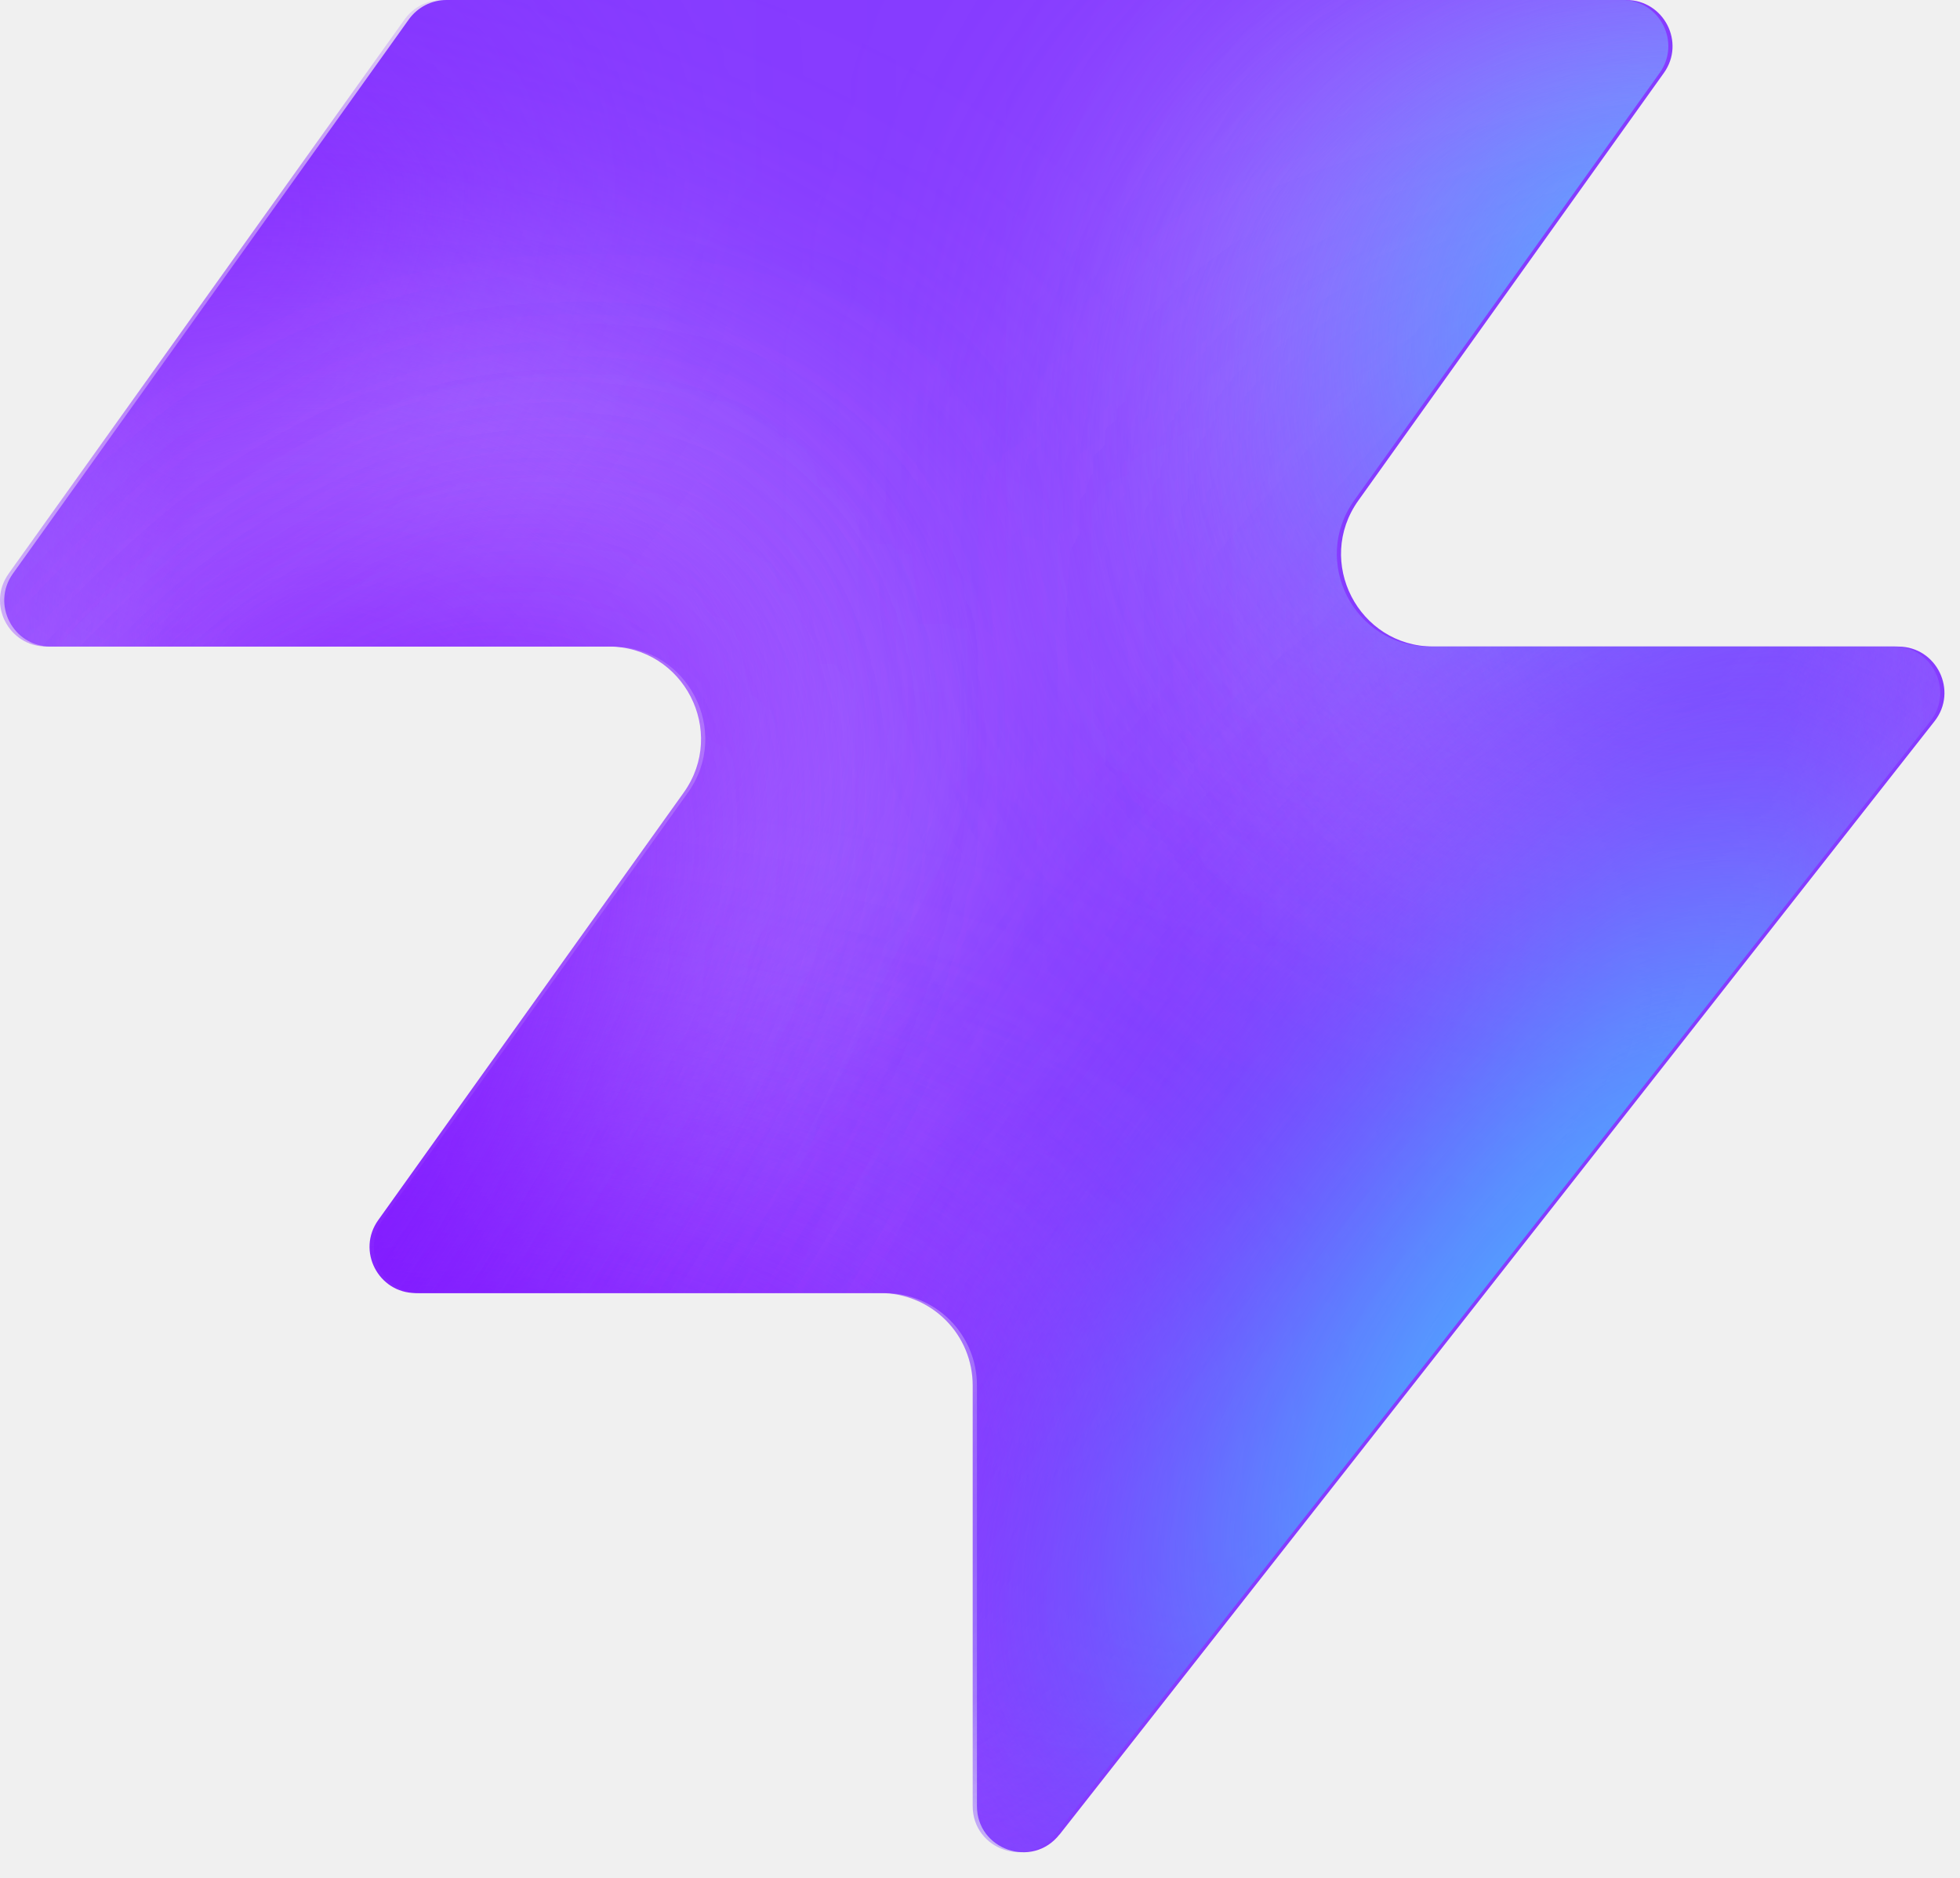
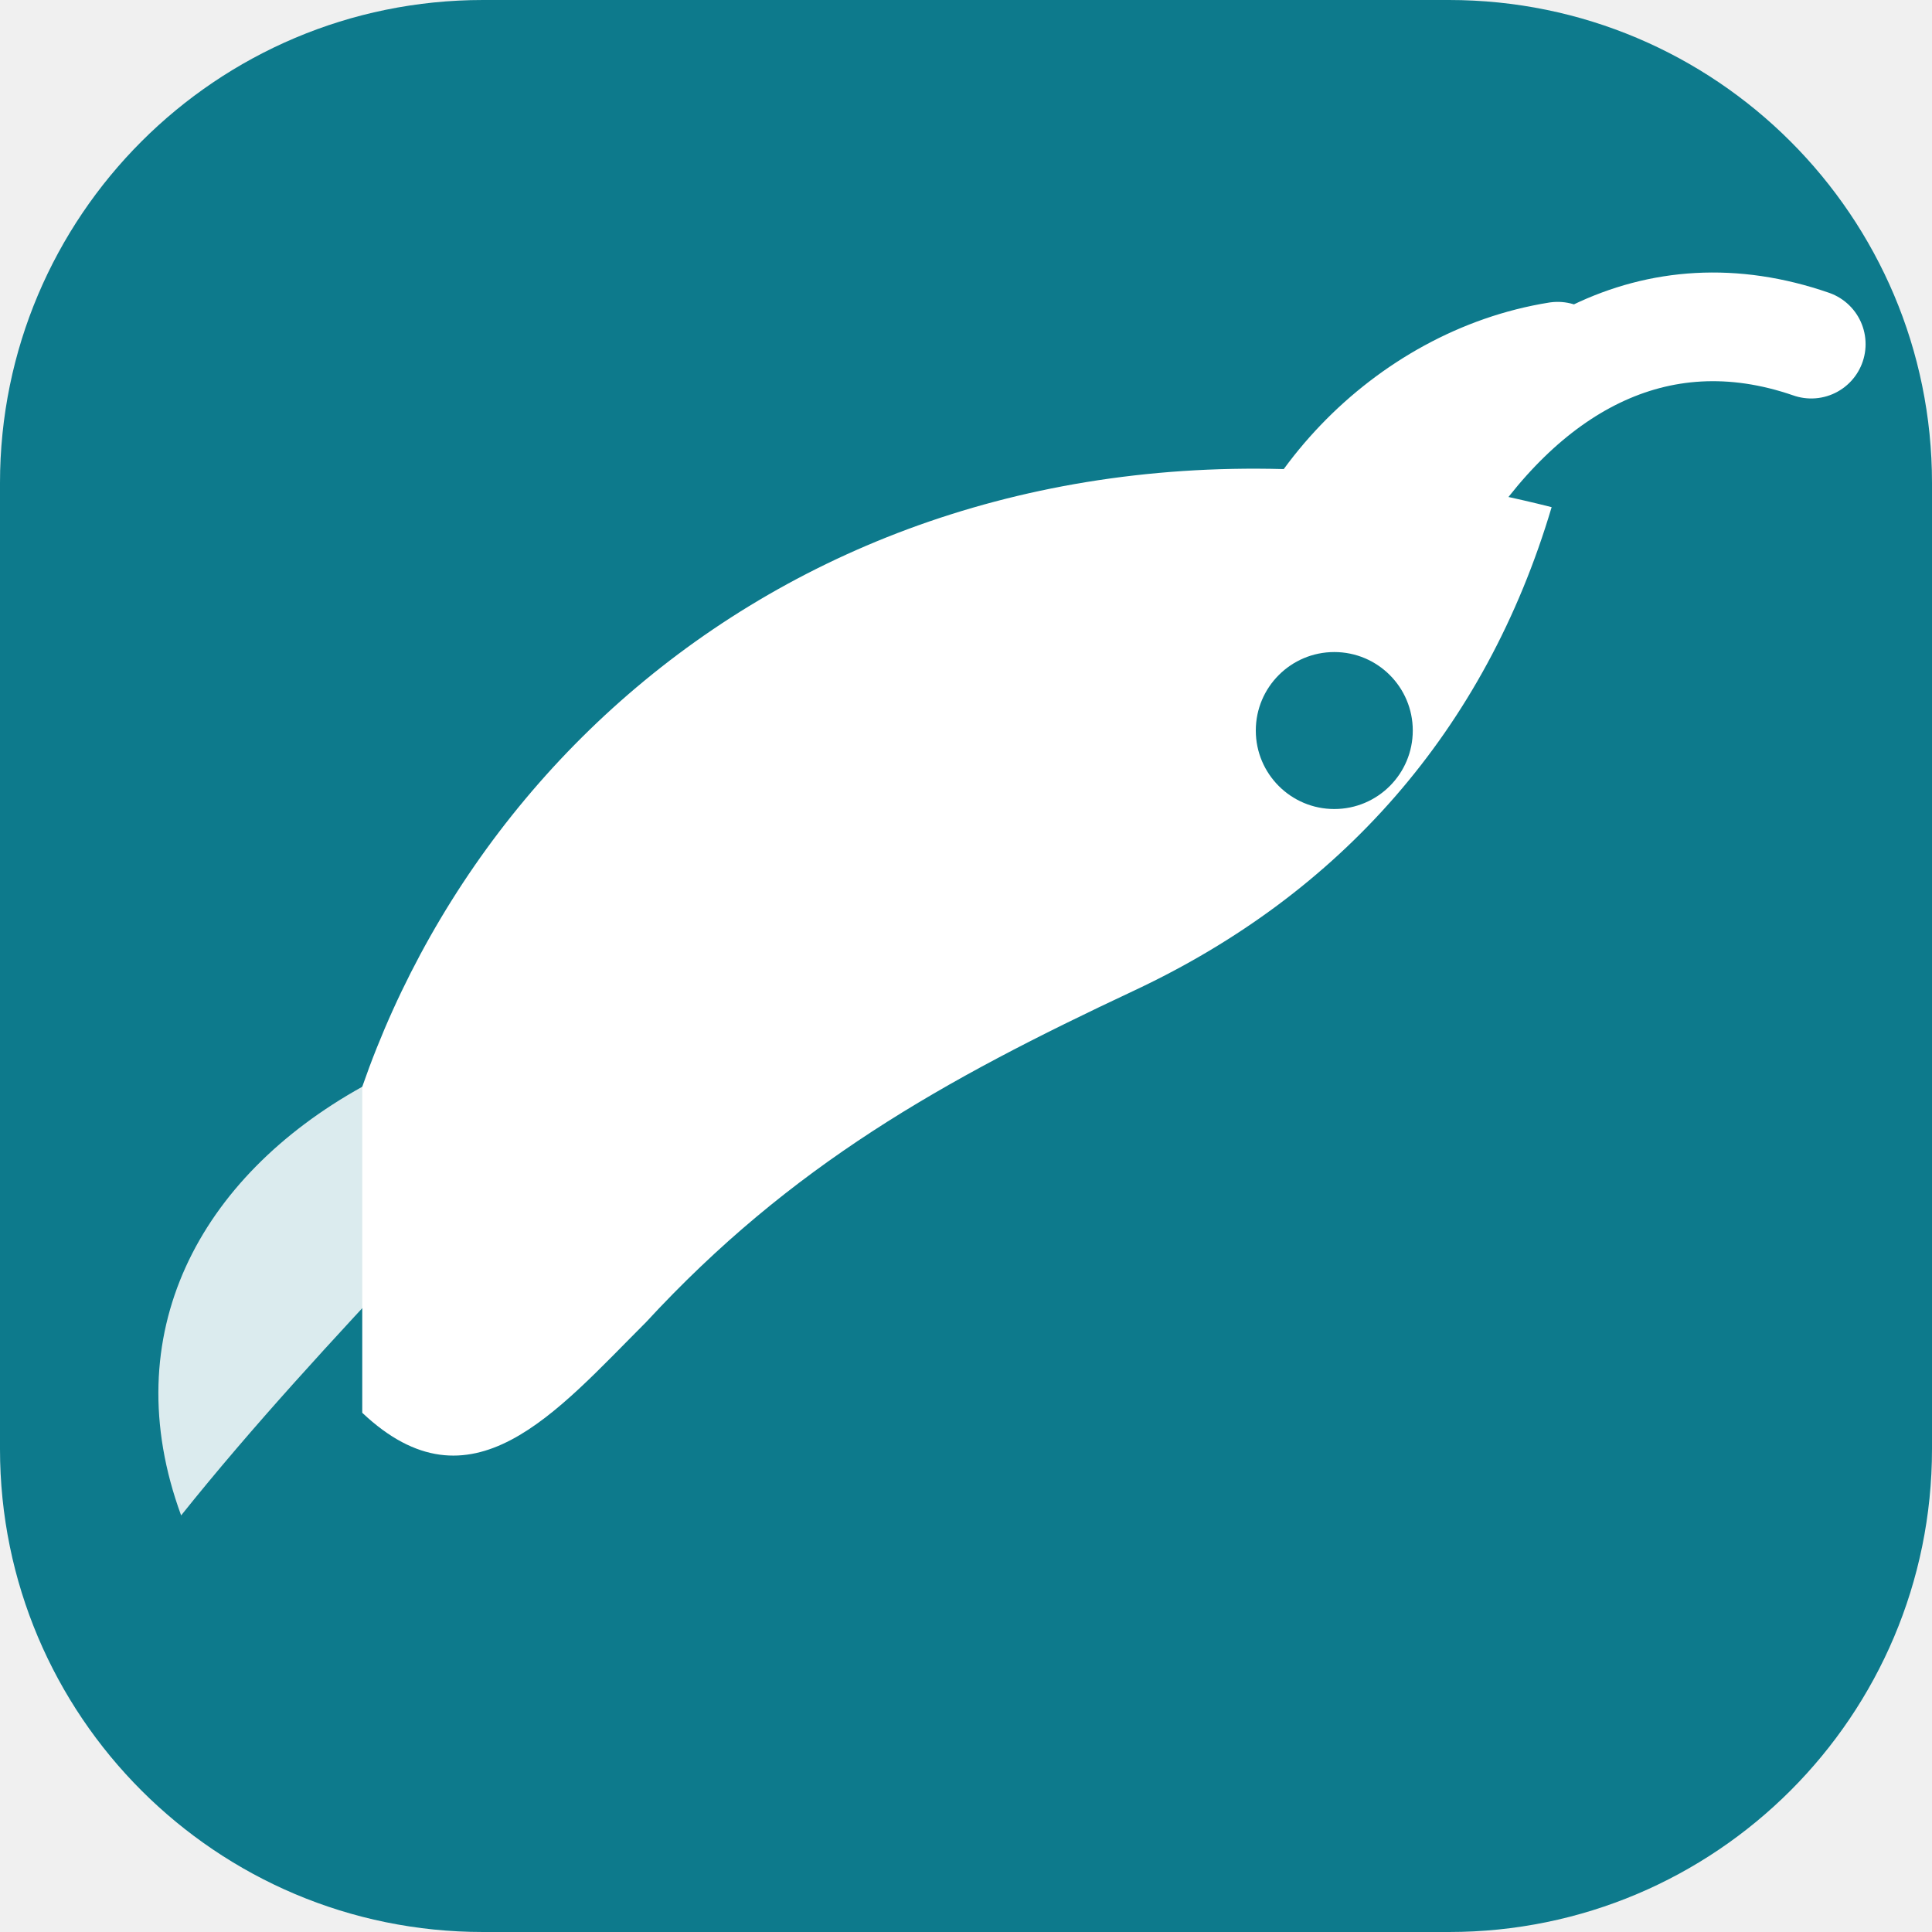
- <svg xmlns="http://www.w3.org/2000/svg" width="48" height="46" fill="none" viewBox="0 0 48 46">
-   <path fill="#863bff" d="M25.946 44.938c-.664.845-2.021.375-2.021-.698V33.937a2.26 2.26 0 0 0-2.262-2.262H10.287c-.92 0-1.456-1.04-.92-1.788l7.48-10.471c1.07-1.497 0-3.578-1.842-3.578H1.237c-.92 0-1.456-1.04-.92-1.788L10.013.474c.214-.297.556-.474.92-.474h28.894c.92 0 1.456 1.04.92 1.788l-7.48 10.471c-1.07 1.498 0 3.579 1.842 3.579h11.377c.943 0 1.473 1.088.89 1.83L25.947 44.94z" style="fill:#863bff;fill:color(display-p3 .525 .23 1);fill-opacity:1" />
-   <mask id="a" width="48" height="46" x="0" y="0" maskUnits="userSpaceOnUse" style="mask-type:alpha">
-     <path fill="#000" d="M25.842 44.938c-.664.844-2.021.375-2.021-.698V33.937a2.26 2.26 0 0 0-2.262-2.262H10.183c-.92 0-1.456-1.04-.92-1.788l7.48-10.471c1.07-1.498 0-3.579-1.842-3.579H1.133c-.92 0-1.456-1.04-.92-1.787L9.91.473c.214-.297.556-.474.92-.474h28.894c.92 0 1.456 1.04.92 1.788l-7.48 10.471c-1.07 1.498 0 3.578 1.842 3.578h11.377c.943 0 1.473 1.088.89 1.832L25.843 44.94z" style="fill:#000;fill-opacity:1" />
-   </mask>
-   <g mask="url(#a)">
-     <g filter="url(#b)">
-       <ellipse cx="5.508" cy="14.704" fill="#ede6ff" rx="5.508" ry="14.704" style="fill:#ede6ff;fill:color(display-p3 .927 .903 1);fill-opacity:1" transform="matrix(.00324 1 1 -.00324 -4.47 31.516)" />
-     </g>
-     <g filter="url(#c)">
-       <ellipse cx="10.399" cy="29.851" fill="#ede6ff" rx="10.399" ry="29.851" style="fill:#ede6ff;fill:color(display-p3 .927 .903 1);fill-opacity:1" transform="matrix(.00324 1 1 -.00324 -39.328 7.883)" />
-     </g>
-     <g filter="url(#d)">
-       <ellipse cx="5.508" cy="30.487" fill="#7e14ff" rx="5.508" ry="30.487" style="fill:#7e14ff;fill:color(display-p3 .492 .077 1);fill-opacity:1" transform="rotate(89.814 -25.913 -14.639)scale(1 -1)" />
-     </g>
-     <g filter="url(#e)">
-       <ellipse cx="5.508" cy="30.599" fill="#7e14ff" rx="5.508" ry="30.599" style="fill:#7e14ff;fill:color(display-p3 .492 .077 1);fill-opacity:1" transform="rotate(89.814 -32.644 -3.334)scale(1 -1)" />
-     </g>
-     <g filter="url(#f)">
-       <ellipse cx="5.508" cy="30.599" fill="#7e14ff" rx="5.508" ry="30.599" style="fill:#7e14ff;fill:color(display-p3 .492 .077 1);fill-opacity:1" transform="matrix(.00324 1 1 -.00324 -34.34 30.47)" />
-     </g>
-     <g filter="url(#g)">
-       <ellipse cx="14.072" cy="22.078" fill="#ede6ff" rx="14.072" ry="22.078" style="fill:#ede6ff;fill:color(display-p3 .927 .903 1);fill-opacity:1" transform="rotate(93.35 24.506 48.493)scale(-1 1)" />
-     </g>
-     <g filter="url(#h)">
-       <ellipse cx="3.47" cy="21.501" fill="#7e14ff" rx="3.47" ry="21.501" style="fill:#7e14ff;fill:color(display-p3 .492 .077 1);fill-opacity:1" transform="rotate(89.009 28.708 47.59)scale(-1 1)" />
-     </g>
-     <g filter="url(#i)">
-       <ellipse cx="3.47" cy="21.501" fill="#7e14ff" rx="3.47" ry="21.501" style="fill:#7e14ff;fill:color(display-p3 .492 .077 1);fill-opacity:1" transform="rotate(89.009 28.708 47.59)scale(-1 1)" />
-     </g>
-     <g filter="url(#j)">
-       <ellipse cx=".387" cy="8.972" fill="#7e14ff" rx="4.407" ry="29.108" style="fill:#7e14ff;fill:color(display-p3 .492 .077 1);fill-opacity:1" transform="rotate(39.51 .387 8.972)" />
-     </g>
-     <g filter="url(#k)">
-       <ellipse cx="47.523" cy="-6.092" fill="#7e14ff" rx="4.407" ry="29.108" style="fill:#7e14ff;fill:color(display-p3 .492 .077 1);fill-opacity:1" transform="rotate(37.892 47.523 -6.092)" />
-     </g>
-     <g filter="url(#l)">
-       <ellipse cx="41.412" cy="6.333" fill="#47bfff" rx="5.971" ry="9.665" style="fill:#47bfff;fill:color(display-p3 .28 .748 1);fill-opacity:1" transform="rotate(37.892 41.412 6.333)" />
-     </g>
-     <g filter="url(#m)">
-       <ellipse cx="-1.879" cy="38.332" fill="#7e14ff" rx="4.407" ry="29.108" style="fill:#7e14ff;fill:color(display-p3 .492 .077 1);fill-opacity:1" transform="rotate(37.892 -1.88 38.332)" />
-     </g>
-     <g filter="url(#n)">
-       <ellipse cx="-1.879" cy="38.332" fill="#7e14ff" rx="4.407" ry="29.108" style="fill:#7e14ff;fill:color(display-p3 .492 .077 1);fill-opacity:1" transform="rotate(37.892 -1.88 38.332)" />
-     </g>
-     <g filter="url(#o)">
-       <ellipse cx="35.651" cy="29.907" fill="#7e14ff" rx="4.407" ry="29.108" style="fill:#7e14ff;fill:color(display-p3 .492 .077 1);fill-opacity:1" transform="rotate(37.892 35.651 29.907)" />
-     </g>
-     <g filter="url(#p)">
-       <ellipse cx="38.418" cy="32.4" fill="#47bfff" rx="5.971" ry="15.297" style="fill:#47bfff;fill:color(display-p3 .28 .748 1);fill-opacity:1" transform="rotate(37.892 38.418 32.4)" />
-     </g>
-   </g>
-   <defs>
-     <filter id="b" width="60.045" height="41.654" x="-19.77" y="16.149" color-interpolation-filters="sRGB" filterUnits="userSpaceOnUse">
-       <feFlood flood-opacity="0" result="BackgroundImageFix" />
-       <feBlend in="SourceGraphic" in2="BackgroundImageFix" result="shape" />
-       <feGaussianBlur result="effect1_foregroundBlur_2002_17158" stdDeviation="7.659" />
-     </filter>
-     <filter id="c" width="90.34" height="51.437" x="-54.613" y="-7.533" color-interpolation-filters="sRGB" filterUnits="userSpaceOnUse">
-       <feFlood flood-opacity="0" result="BackgroundImageFix" />
-       <feBlend in="SourceGraphic" in2="BackgroundImageFix" result="shape" />
-       <feGaussianBlur result="effect1_foregroundBlur_2002_17158" stdDeviation="7.659" />
-     </filter>
-     <filter id="d" width="79.355" height="29.4" x="-49.64" y="2.03" color-interpolation-filters="sRGB" filterUnits="userSpaceOnUse">
-       <feFlood flood-opacity="0" result="BackgroundImageFix" />
-       <feBlend in="SourceGraphic" in2="BackgroundImageFix" result="shape" />
-       <feGaussianBlur result="effect1_foregroundBlur_2002_17158" stdDeviation="4.596" />
-     </filter>
-     <filter id="e" width="79.579" height="29.4" x="-45.045" y="20.029" color-interpolation-filters="sRGB" filterUnits="userSpaceOnUse">
-       <feFlood flood-opacity="0" result="BackgroundImageFix" />
-       <feBlend in="SourceGraphic" in2="BackgroundImageFix" result="shape" />
-       <feGaussianBlur result="effect1_foregroundBlur_2002_17158" stdDeviation="4.596" />
-     </filter>
-     <filter id="f" width="79.579" height="29.4" x="-43.513" y="21.178" color-interpolation-filters="sRGB" filterUnits="userSpaceOnUse">
-       <feFlood flood-opacity="0" result="BackgroundImageFix" />
-       <feBlend in="SourceGraphic" in2="BackgroundImageFix" result="shape" />
-       <feGaussianBlur result="effect1_foregroundBlur_2002_17158" stdDeviation="4.596" />
-     </filter>
-     <filter id="g" width="74.749" height="58.852" x="15.756" y="-17.901" color-interpolation-filters="sRGB" filterUnits="userSpaceOnUse">
-       <feFlood flood-opacity="0" result="BackgroundImageFix" />
-       <feBlend in="SourceGraphic" in2="BackgroundImageFix" result="shape" />
-       <feGaussianBlur result="effect1_foregroundBlur_2002_17158" stdDeviation="7.659" />
-     </filter>
-     <filter id="h" width="61.377" height="25.362" x="23.548" y="2.284" color-interpolation-filters="sRGB" filterUnits="userSpaceOnUse">
-       <feFlood flood-opacity="0" result="BackgroundImageFix" />
-       <feBlend in="SourceGraphic" in2="BackgroundImageFix" result="shape" />
-       <feGaussianBlur result="effect1_foregroundBlur_2002_17158" stdDeviation="4.596" />
-     </filter>
-     <filter id="i" width="61.377" height="25.362" x="23.548" y="2.284" color-interpolation-filters="sRGB" filterUnits="userSpaceOnUse">
-       <feFlood flood-opacity="0" result="BackgroundImageFix" />
-       <feBlend in="SourceGraphic" in2="BackgroundImageFix" result="shape" />
-       <feGaussianBlur result="effect1_foregroundBlur_2002_17158" stdDeviation="4.596" />
-     </filter>
-     <filter id="j" width="56.045" height="63.649" x="-27.636" y="-22.853" color-interpolation-filters="sRGB" filterUnits="userSpaceOnUse">
-       <feFlood flood-opacity="0" result="BackgroundImageFix" />
-       <feBlend in="SourceGraphic" in2="BackgroundImageFix" result="shape" />
-       <feGaussianBlur result="effect1_foregroundBlur_2002_17158" stdDeviation="4.596" />
-     </filter>
-     <filter id="k" width="54.814" height="64.646" x="20.116" y="-38.415" color-interpolation-filters="sRGB" filterUnits="userSpaceOnUse">
-       <feFlood flood-opacity="0" result="BackgroundImageFix" />
-       <feBlend in="SourceGraphic" in2="BackgroundImageFix" result="shape" />
-       <feGaussianBlur result="effect1_foregroundBlur_2002_17158" stdDeviation="4.596" />
-     </filter>
-     <filter id="l" width="33.541" height="35.313" x="24.641" y="-11.323" color-interpolation-filters="sRGB" filterUnits="userSpaceOnUse">
-       <feFlood flood-opacity="0" result="BackgroundImageFix" />
-       <feBlend in="SourceGraphic" in2="BackgroundImageFix" result="shape" />
-       <feGaussianBlur result="effect1_foregroundBlur_2002_17158" stdDeviation="4.596" />
-     </filter>
-     <filter id="m" width="54.814" height="64.646" x="-29.286" y="6.009" color-interpolation-filters="sRGB" filterUnits="userSpaceOnUse">
-       <feFlood flood-opacity="0" result="BackgroundImageFix" />
-       <feBlend in="SourceGraphic" in2="BackgroundImageFix" result="shape" />
-       <feGaussianBlur result="effect1_foregroundBlur_2002_17158" stdDeviation="4.596" />
-     </filter>
-     <filter id="n" width="54.814" height="64.646" x="-29.286" y="6.009" color-interpolation-filters="sRGB" filterUnits="userSpaceOnUse">
-       <feFlood flood-opacity="0" result="BackgroundImageFix" />
-       <feBlend in="SourceGraphic" in2="BackgroundImageFix" result="shape" />
-       <feGaussianBlur result="effect1_foregroundBlur_2002_17158" stdDeviation="4.596" />
-     </filter>
-     <filter id="o" width="54.814" height="64.646" x="8.244" y="-2.416" color-interpolation-filters="sRGB" filterUnits="userSpaceOnUse">
-       <feFlood flood-opacity="0" result="BackgroundImageFix" />
-       <feBlend in="SourceGraphic" in2="BackgroundImageFix" result="shape" />
-       <feGaussianBlur result="effect1_foregroundBlur_2002_17158" stdDeviation="4.596" />
-     </filter>
-     <filter id="p" width="39.409" height="43.623" x="18.713" y="10.588" color-interpolation-filters="sRGB" filterUnits="userSpaceOnUse">
-       <feFlood flood-opacity="0" result="BackgroundImageFix" />
-       <feBlend in="SourceGraphic" in2="BackgroundImageFix" result="shape" />
-       <feGaussianBlur result="effect1_foregroundBlur_2002_17158" stdDeviation="4.596" />
-     </filter>
-   </defs>
+ <svg xmlns="http://www.w3.org/2000/svg" viewBox="0 0 32 32" fill="none">
+   <rect width="32" height="32" rx="8" fill="#0d7a8c" />
+   <path d="M6 18c2.4-6.9 9.8-12.1 19.7-9.6-1.1 3.7-3.5 6.4-6.9 8-3.2 1.5-5.7 2.9-8.1 5.5-1.5 1.5-2.9 3.2-4.7 1.5Z" fill="#ffffff" />
+   <path d="M6 18c-2.7 1.5-4.1 4.1-3 7.1 1.2-1.5 2.5-2.9 3.9-4.4 1.3-1.9 1.9-3.7-.9-2.7Z" fill="#ffffff" opacity="0.85" />
+   <path d="M23.7 8.5c1.5-2.4 3.7-3.7 6.3-2.8M20.9 11c.3-2.5 2.4-4.7 4.9-5.1" stroke="#ffffff" stroke-width="1.8" stroke-linecap="round" />
+   <circle cx="22.1" cy="12.1" r="1.3" fill="#0d7a8c" />
</svg>
